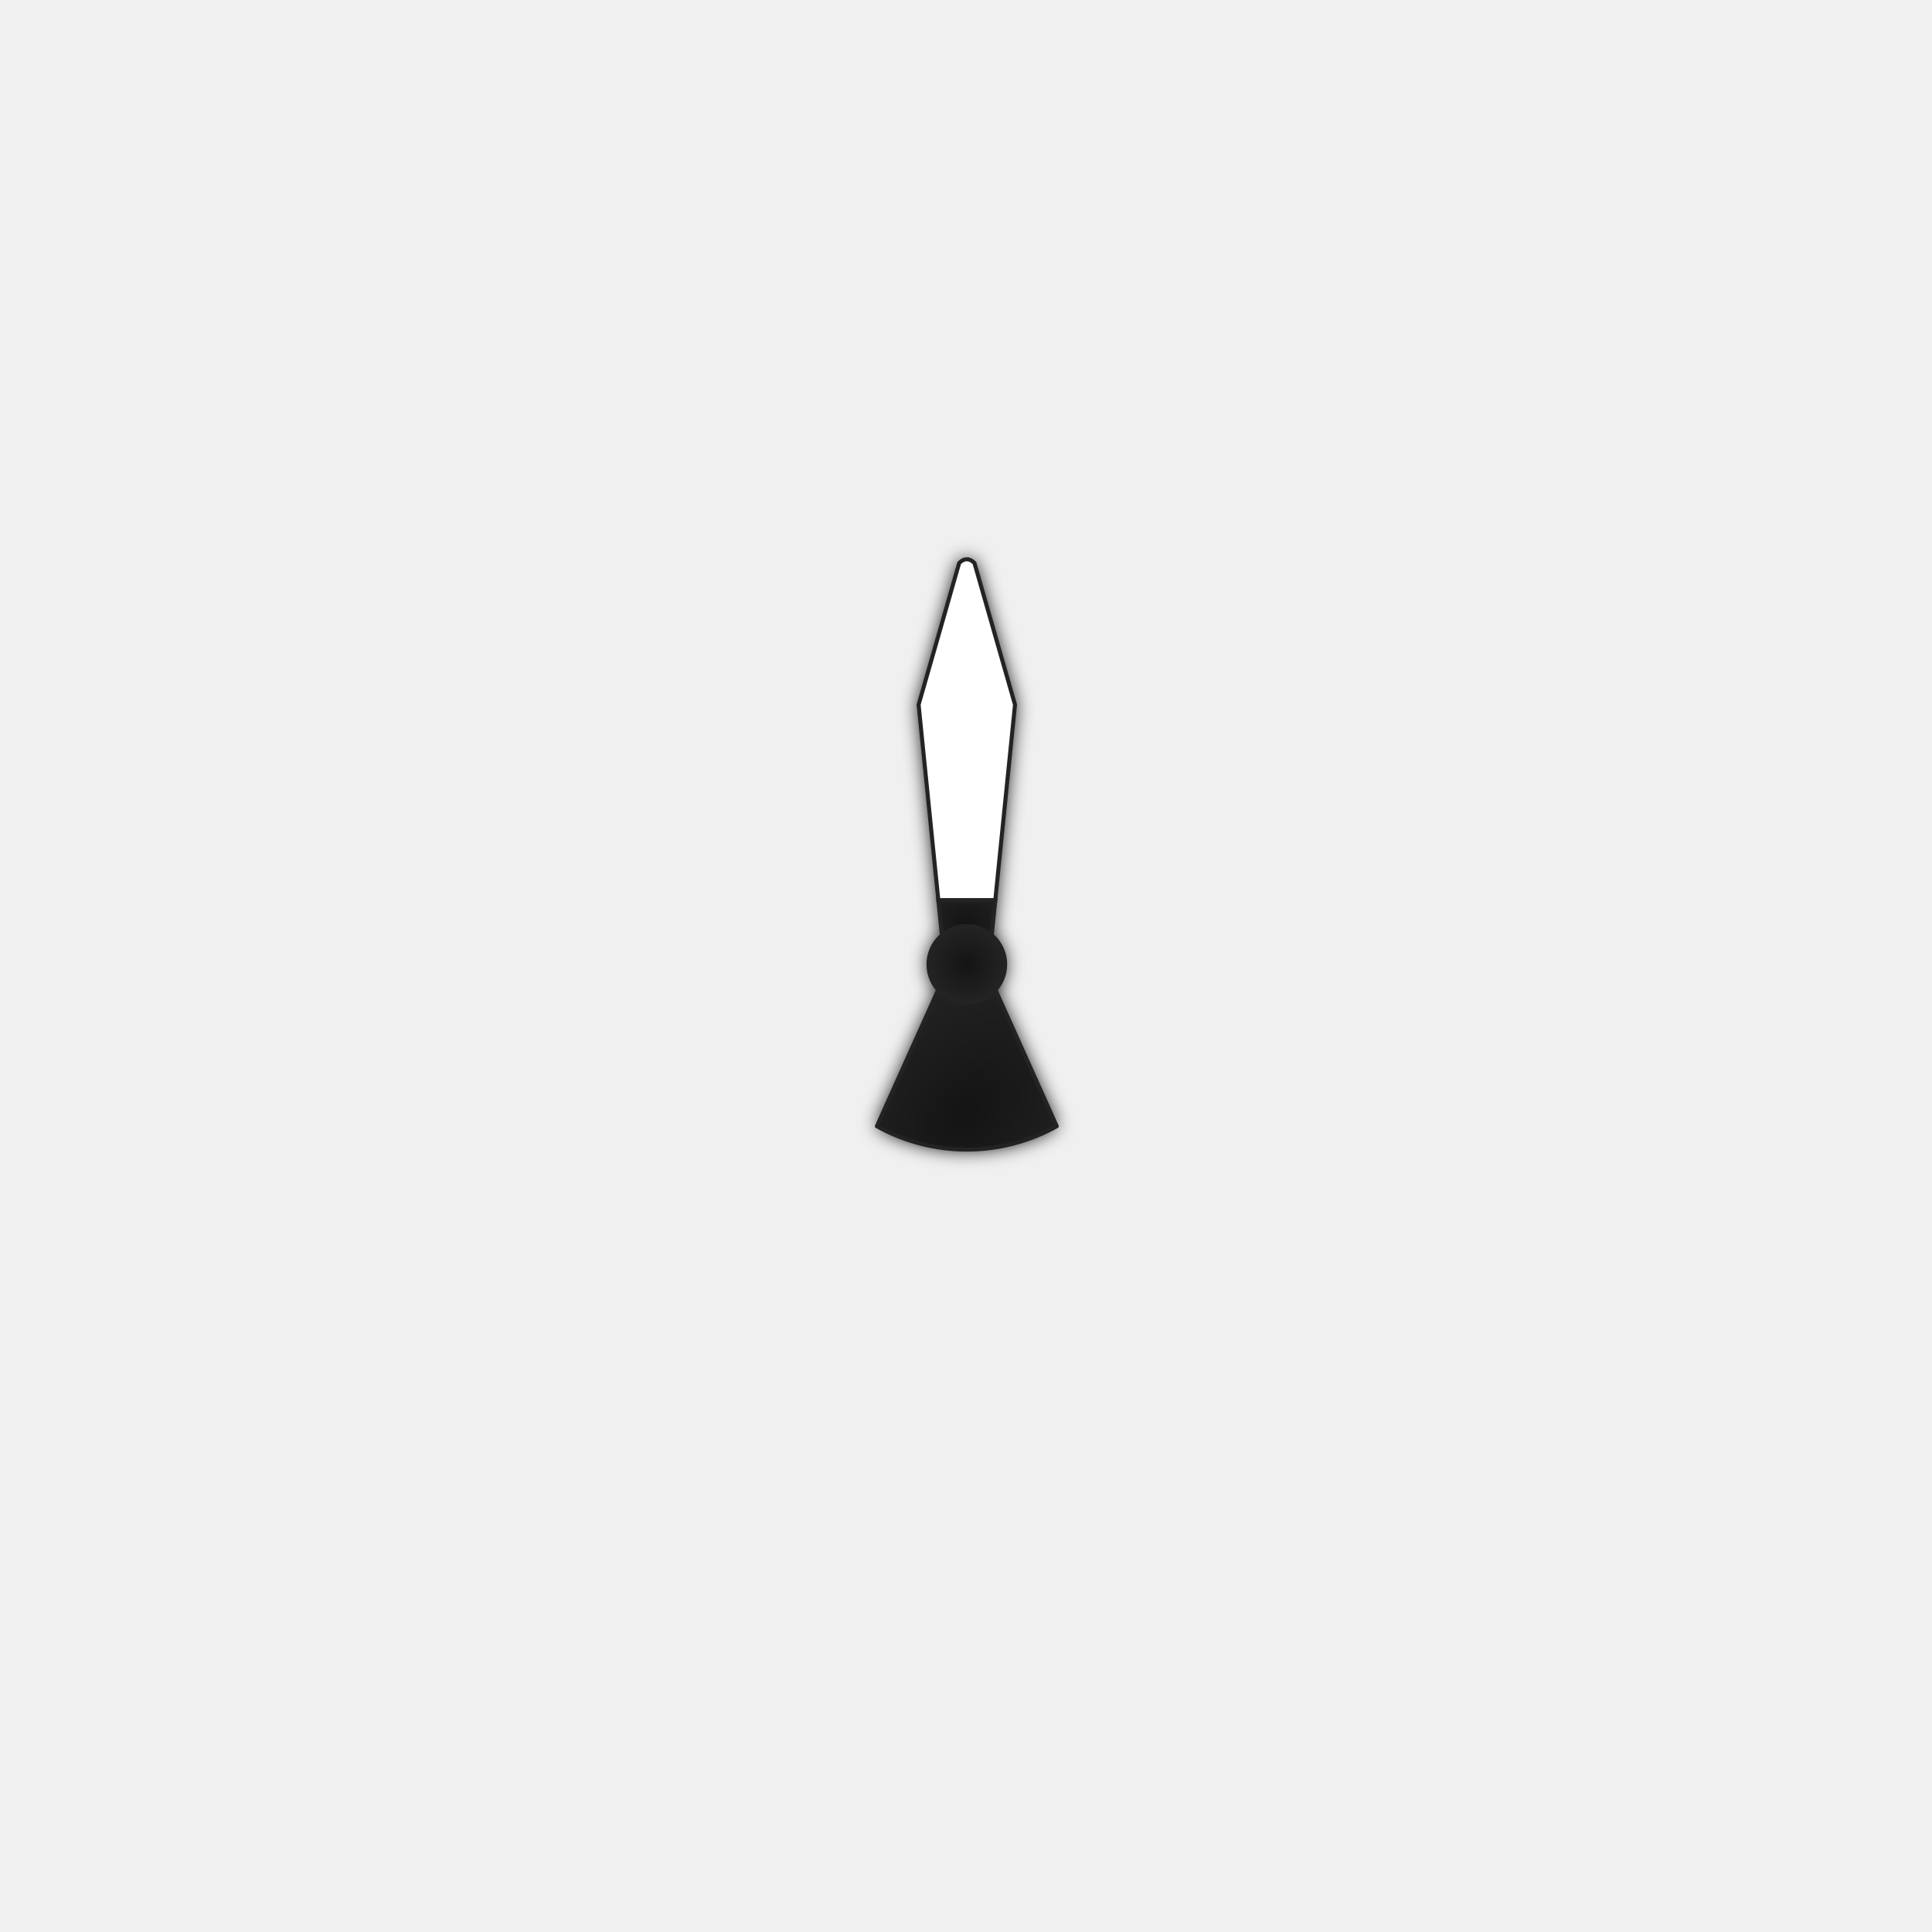
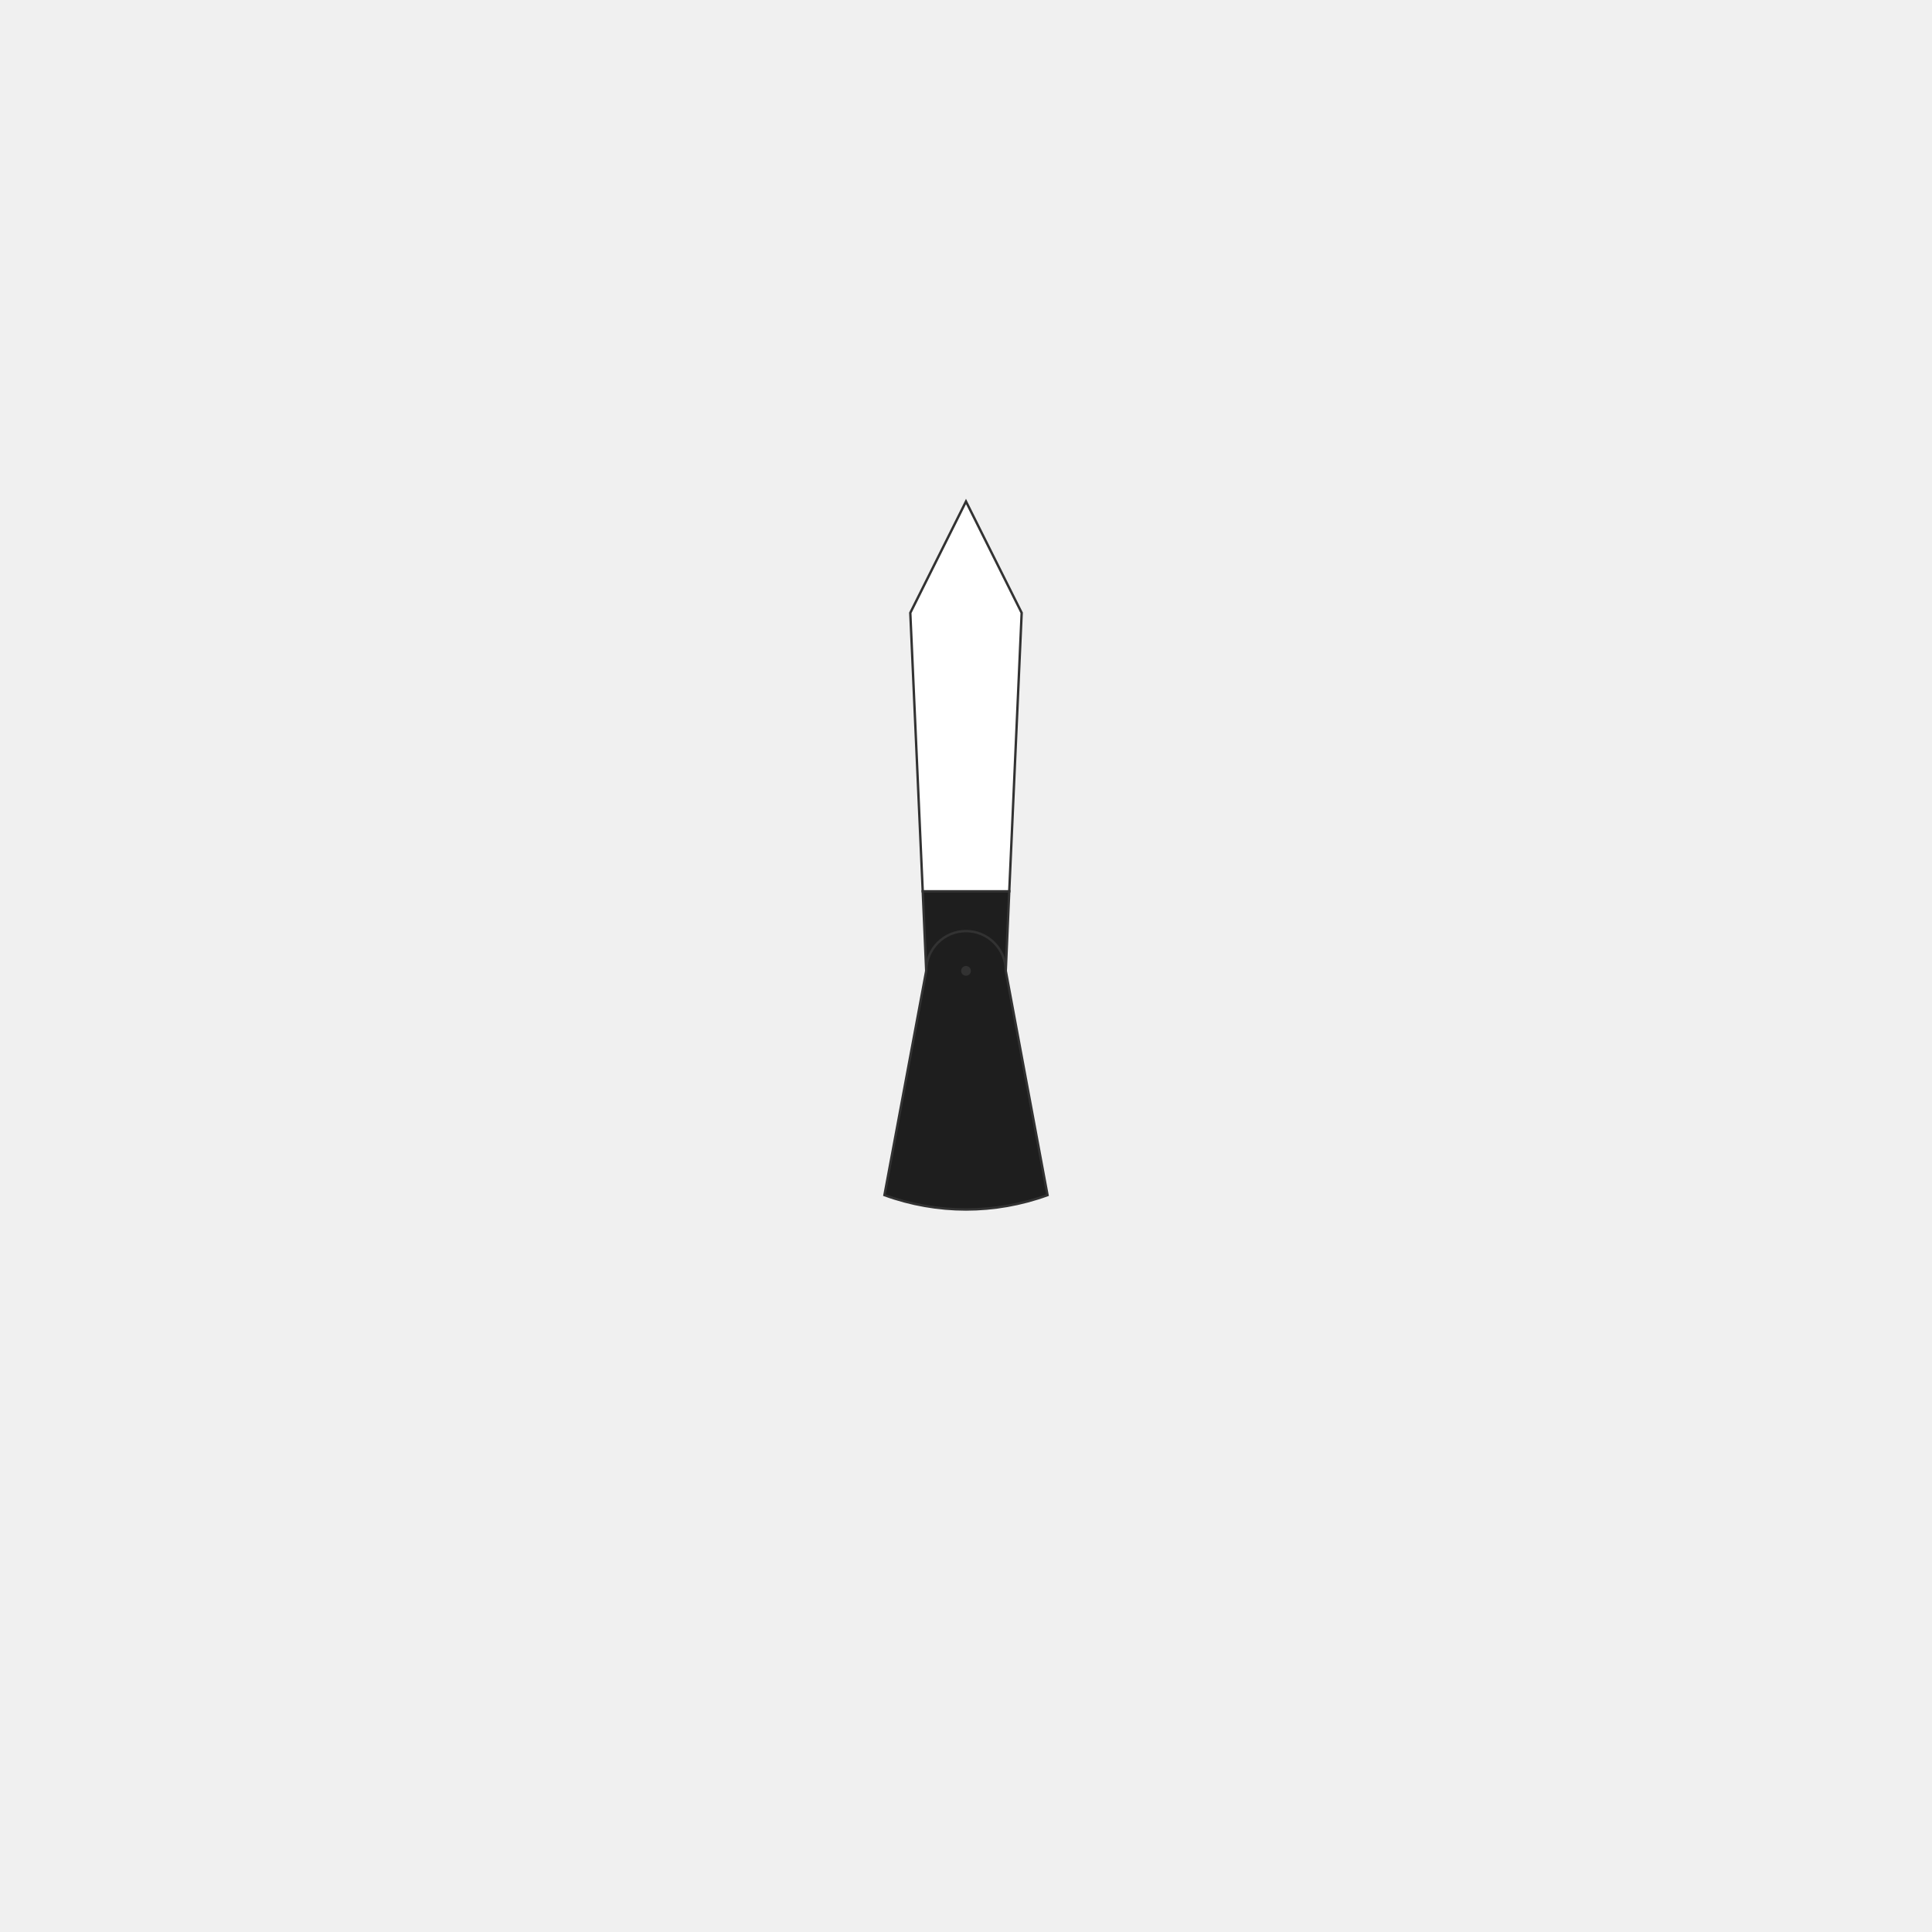
- <svg xmlns="http://www.w3.org/2000/svg" xmlns:xlink="http://www.w3.org/1999/xlink" width="400.667" height="400.666">
-   <defs>
-     <radialGradient xlink:href="#a" id="c" cx="829.625" cy="-177.301" fx="829.625" fy="-177.301" r="16.993" gradientTransform="matrix(1.2269 -1.31869 .96689 .89959 -9.113 1094.902)" gradientUnits="userSpaceOnUse" />
-     <radialGradient xlink:href="#a" id="d" cx="789.327" cy="268.249" fx="789.327" fy="268.249" r="5.572" gradientTransform="matrix(1.5711 0 0 1.3583 -402.78 -558.113)" gradientUnits="userSpaceOnUse" />
-     <radialGradient xlink:href="#a" id="e" cx="837.324" cy="-186.153" fx="837.324" fy="-186.153" r="7.154" gradientUnits="userSpaceOnUse" />
-     <linearGradient id="a">
-       <stop offset="0" stop-color="#141414" />
-       <stop offset="1" stop-color="#232323" />
-     </linearGradient>
-     <filter id="b" x="-.128" width="1.257" y="-.039" height="1.078" color-interpolation-filters="sRGB">
-       <feGaussianBlur stdDeviation="1.798" />
-     </filter>
-   </defs>
-   <path transform="matrix(1.11069 0 0 1.11069 -676.194 -106.38)" d="M789.326 200.203c-.837 0-1.43.725-1.43.725l-7.568 26.435 4.346 43.059a7.154 7.154 0 00-2.502 5.426 7.154 7.154 0 001.81 4.742l-11.449 25.473a34.578 34.578 0 0016.793 4.363 34.578 34.578 0 0016.793-4.364l-11.447-25.47a7.154 7.154 0 001.808-4.744 7.154 7.154 0 00-2.5-5.43l4.346-43.057-7.568-26.437s-.595-.72-1.432-.72z" filter="url(#b)" />
-   <g stroke="#232323" stroke-width=".75">
-     <path d="M834.11-186.152l-13.58 30.215a34.578 34.578 0 0016.793 4.363 34.578 34.578 0 0016.793-4.363l-13.58-30.215h-6.426z" fill="url(#c)" stroke-linejoin="round" transform="matrix(1.11069 0 0 1.11069 -729.504 406.758)" />
-     <path d="M200.5 115.983c-.93 0-1.588.805-1.588.805l-8.406 29.362 4.093 40.553h11.803l4.094-40.555-8.406-29.364s-.66-.8-1.59-.8z" fill="#fff" fill-rule="evenodd" stroke-width=".833" />
-     <path d="M832.01-198.125l.882 8.736 4.431-.22 4.434.22.88-8.736h-10.626z" fill="url(#d)" fill-rule="evenodd" transform="matrix(1.11069 0 0 1.11069 -729.504 406.758)" />
-     <path d="M844.478-186.153a7.154 7.154 0 01-7.154 7.154 7.154 7.154 0 01-7.154-7.154 7.154 7.154 0 017.154-7.154 7.154 7.154 0 017.154 7.154z" fill="url(#e)" stroke-linejoin="round" transform="matrix(1.11069 0 0 1.11069 -729.504 406.758)" />
+ <svg xmlns="http://www.w3.org/2000/svg" width="700" height="700" viewBox="0 0 185.208 185.208">
+   <g transform="translate(-148.275 -617.825) scale(.76267)">
+     <g stroke="#323232" stroke-width=".3">
+       <g fill="#1e1e1e">
+         <path d="M310.398 922.114l.437 10h10l.438-10z" />
+         <path d="M315.835 927.114a5 5 0 00-5 5l-5.25 28.187a29.94 29.94 0 0020.5 0l-5.25-28.187a5 5 0 00-5-5z" />
+       </g>
+       <path d="M315.835 873.114l-7 14 1.563 35h10.875l1.562-35z" fill="#fff" />
+     </g>
+     <ellipse transform="matrix(0 .54675 -.57278 0 443.12 811.089)" cx="221.355" cy="222.221" rx="1.122" ry="1.071" fill="#323232" />
  </g>
</svg>
